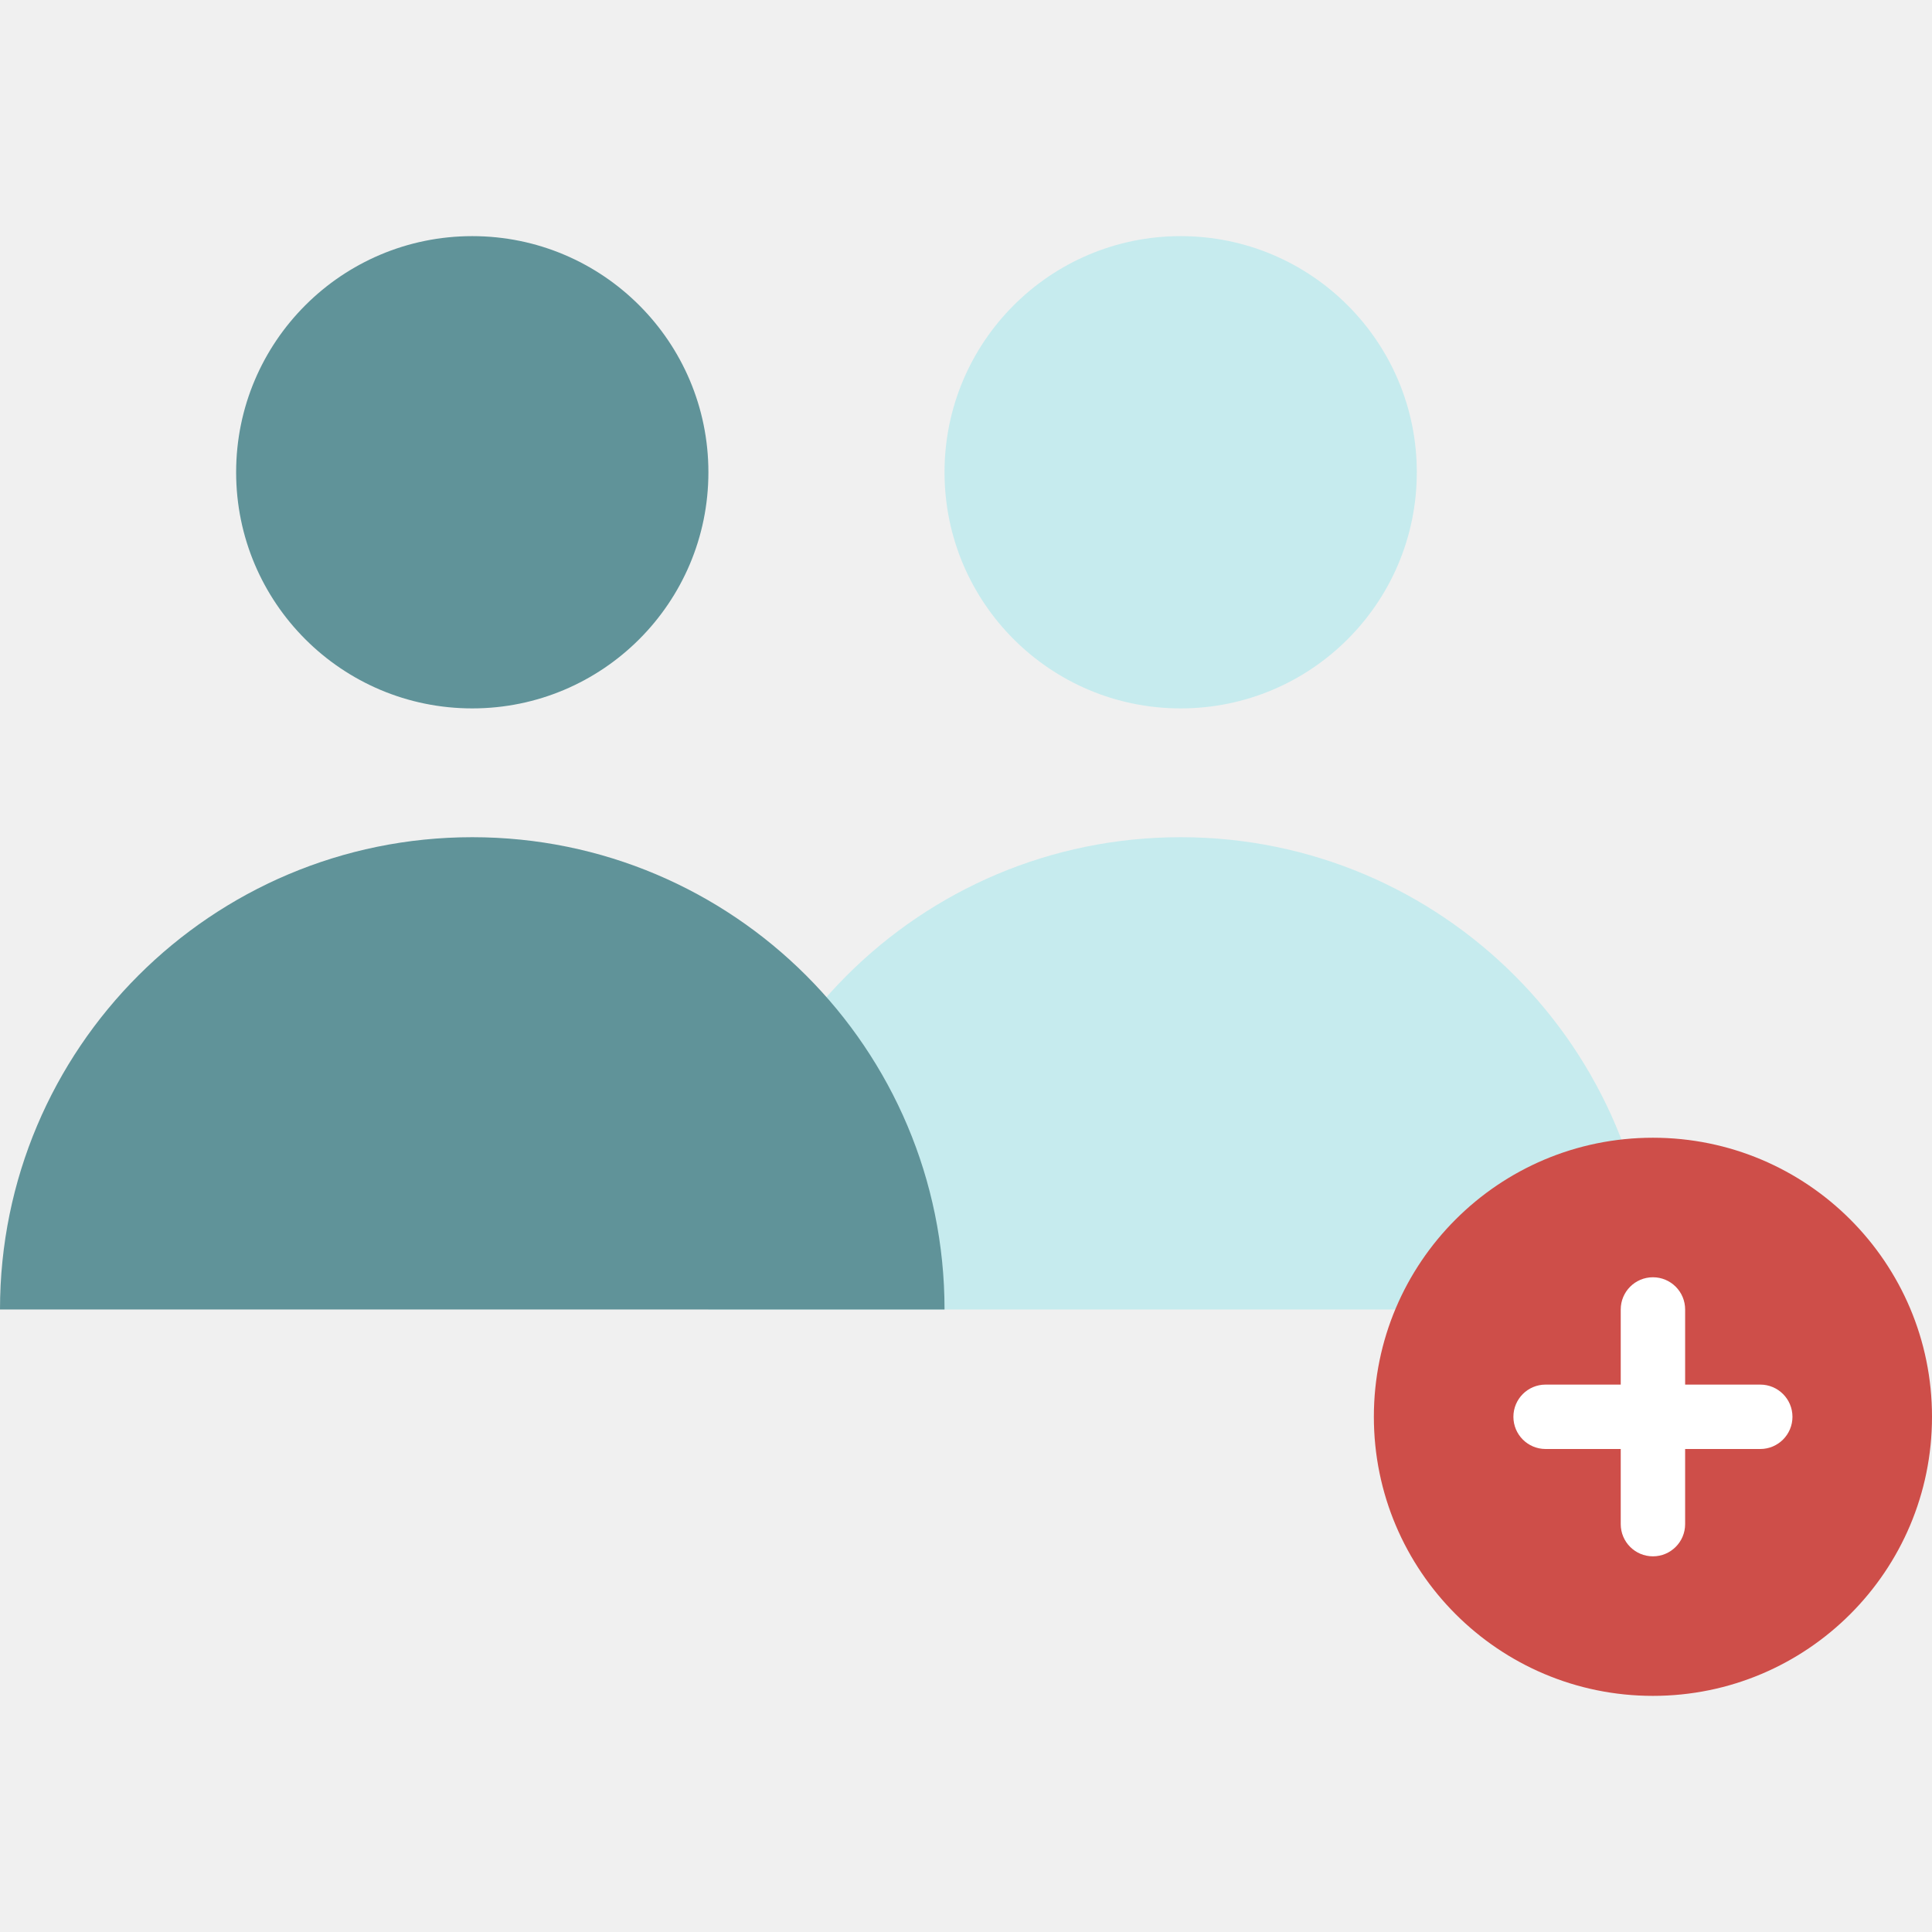
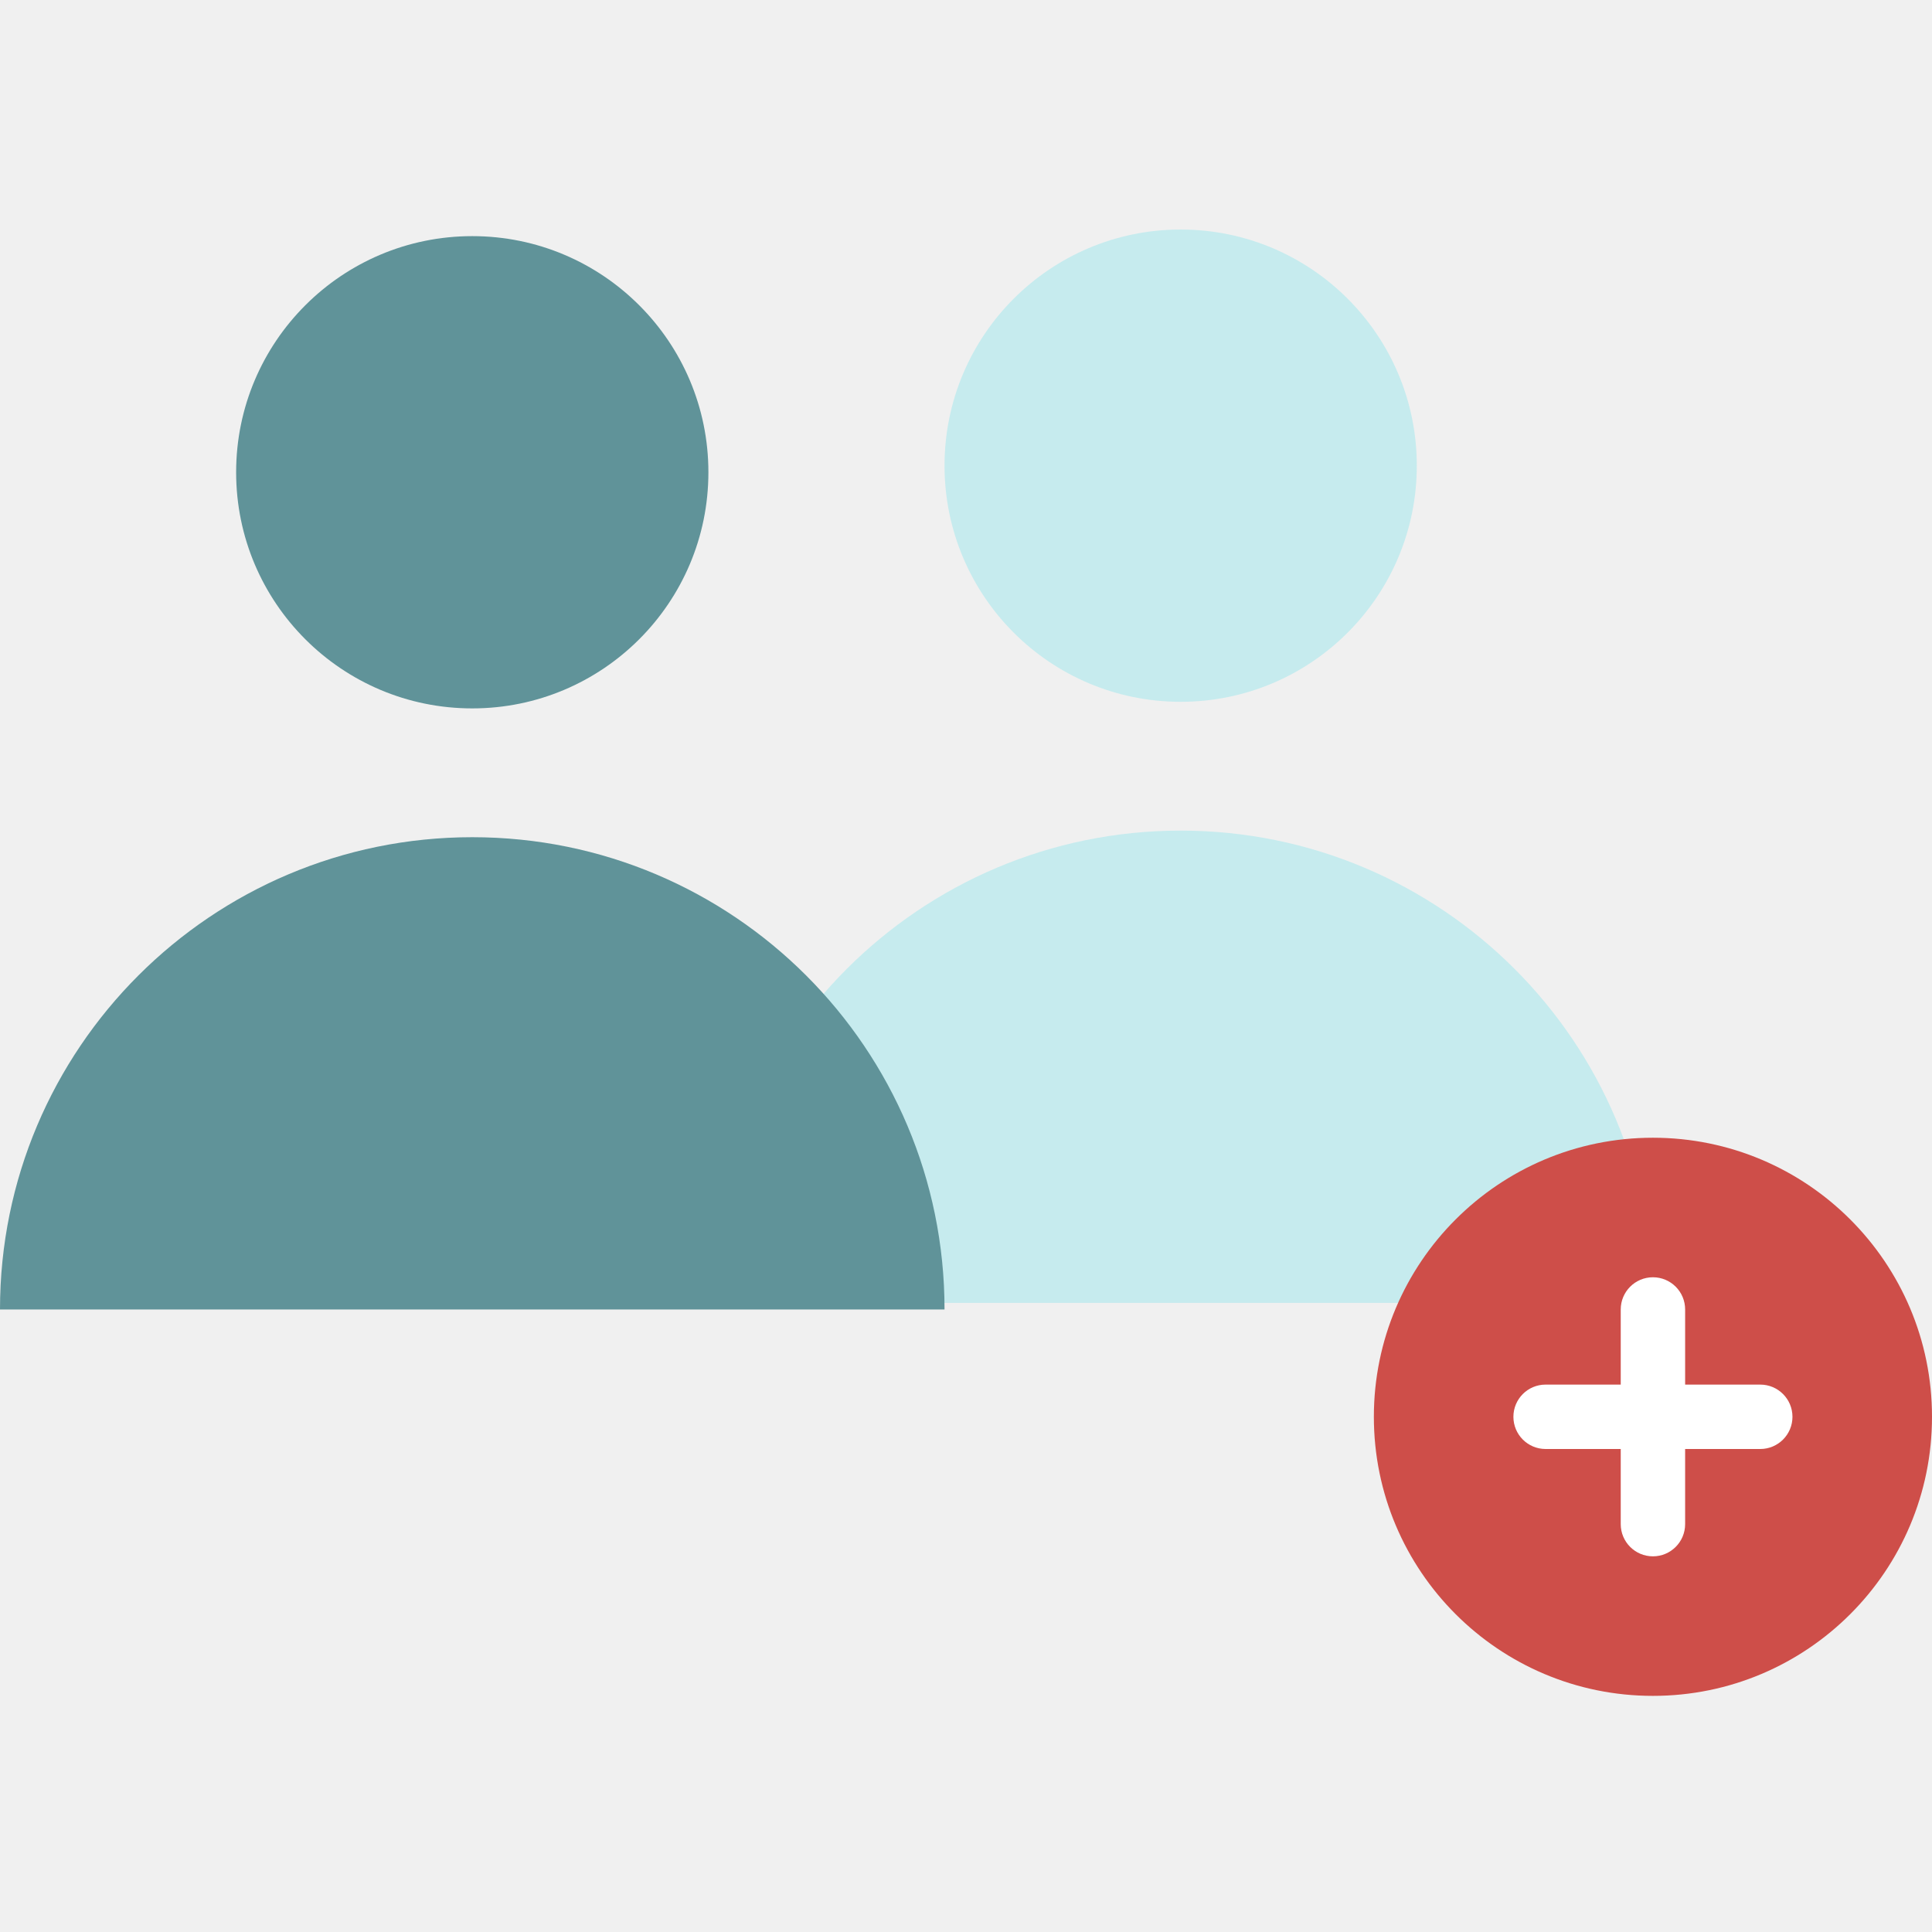
- <svg xmlns="http://www.w3.org/2000/svg" version="1.1" id="Layer_1" x="0px" y="0px" viewBox="0 0 512 512" style="enable-background:new 0 0 512 512;" xml:space="preserve" width="512px" height="512px" class="">
+ <svg xmlns="http://www.w3.org/2000/svg" width="512" height="512">
  <g>
-     <g>
-       <circle style="fill:#C6EBEE" cx="312.889" cy="125.156" r="62.578" data-original="#1B4145" class="" data-old_color="#C9ECEF" />
-       <path style="fill:#C6EBEE" d="M312.889,221.867c-69.121,0-125.156,56.034-125.156,125.156h250.311   C438.044,277.901,382.01,221.867,312.889,221.867z" data-original="#1B4145" class="" data-old_color="#C9ECEF" />
+     <rect fill="none" id="canvas_background" height="402" width="582" y="-1" x="-1" />
+   </g>
+   <g>
+     <g id="svg_1">
+       <g id="svg_2">
+         <circle id="svg_3" fill="#C6EBEE" r="62.578" cy="123.407" cx="312.889" />
+         <path id="svg_4" fill="#C6EBEE" d="m312.889,220.118c-69.121,0 -125.156,56.034 -125.156,125.156l250.311,0c0,-69.122 -56.034,-125.156 -125.155,-125.156z" />
+       </g>
+       <g id="svg_5">
+         <circle id="svg_6" fill="#609399" r="62.578" cy="125.156" cx="125.156" />
+         <path id="svg_7" fill="#609399" d="m125.156,221.867c-69.122,0 -125.156,56.034 -125.156,125.155l250.311,0c0,-69.121 -56.034,-125.155 -125.155,-125.155z" />
+       </g>
+       <circle id="svg_8" fill="#CE4E49" class="active-path" r="73.956" cy="375.467" cx="438.044" />
+       <path id="svg_9" fill="#FFFFFF" d="m466.489,366.933l-19.911,0l0,-19.911c0,-4.714 -3.821,-8.533 -8.533,-8.533s-8.533,3.82 -8.533,8.533l0,19.911l-19.912,0c-4.713,0 -8.533,3.82 -8.533,8.533s3.82,8.534 8.533,8.534l19.911,0l0,19.911c0,4.714 3.821,8.533 8.533,8.533s8.533,-3.82 8.533,-8.533l0,-19.911l19.911,0c4.713,0 8.533,-3.82 8.533,-8.533s-3.819,-8.534 -8.532,-8.534z" />
    </g>
-     <g>
-       <circle style="fill:#609399;" cx="125.156" cy="125.156" r="62.578" data-original="#609399" />
-       <path style="fill:#609399;" d="M125.156,221.867C56.034,221.867,0,277.901,0,347.022h250.311   C250.311,277.901,194.277,221.867,125.156,221.867z" data-original="#609399" />
-     </g>
-     <circle style="fill:#CE4E49" cx="438.044" cy="375.467" r="73.956" data-original="#F14742" class="active-path" data-old_color="#CE4F4A" />
-     <path style="fill:#FFFFFF" d="M466.489,366.933h-19.911v-19.911c0-4.714-3.821-8.533-8.533-8.533s-8.533,3.82-8.533,8.533v19.911  H409.6c-4.713,0-8.533,3.82-8.533,8.533S404.887,384,409.6,384h19.911v19.911c0,4.714,3.821,8.533,8.533,8.533  s8.533-3.82,8.533-8.533V384h19.911c4.713,0,8.533-3.82,8.533-8.533S471.202,366.933,466.489,366.933z" data-original="#FFFFFF" class="" />
  </g>
</svg>
